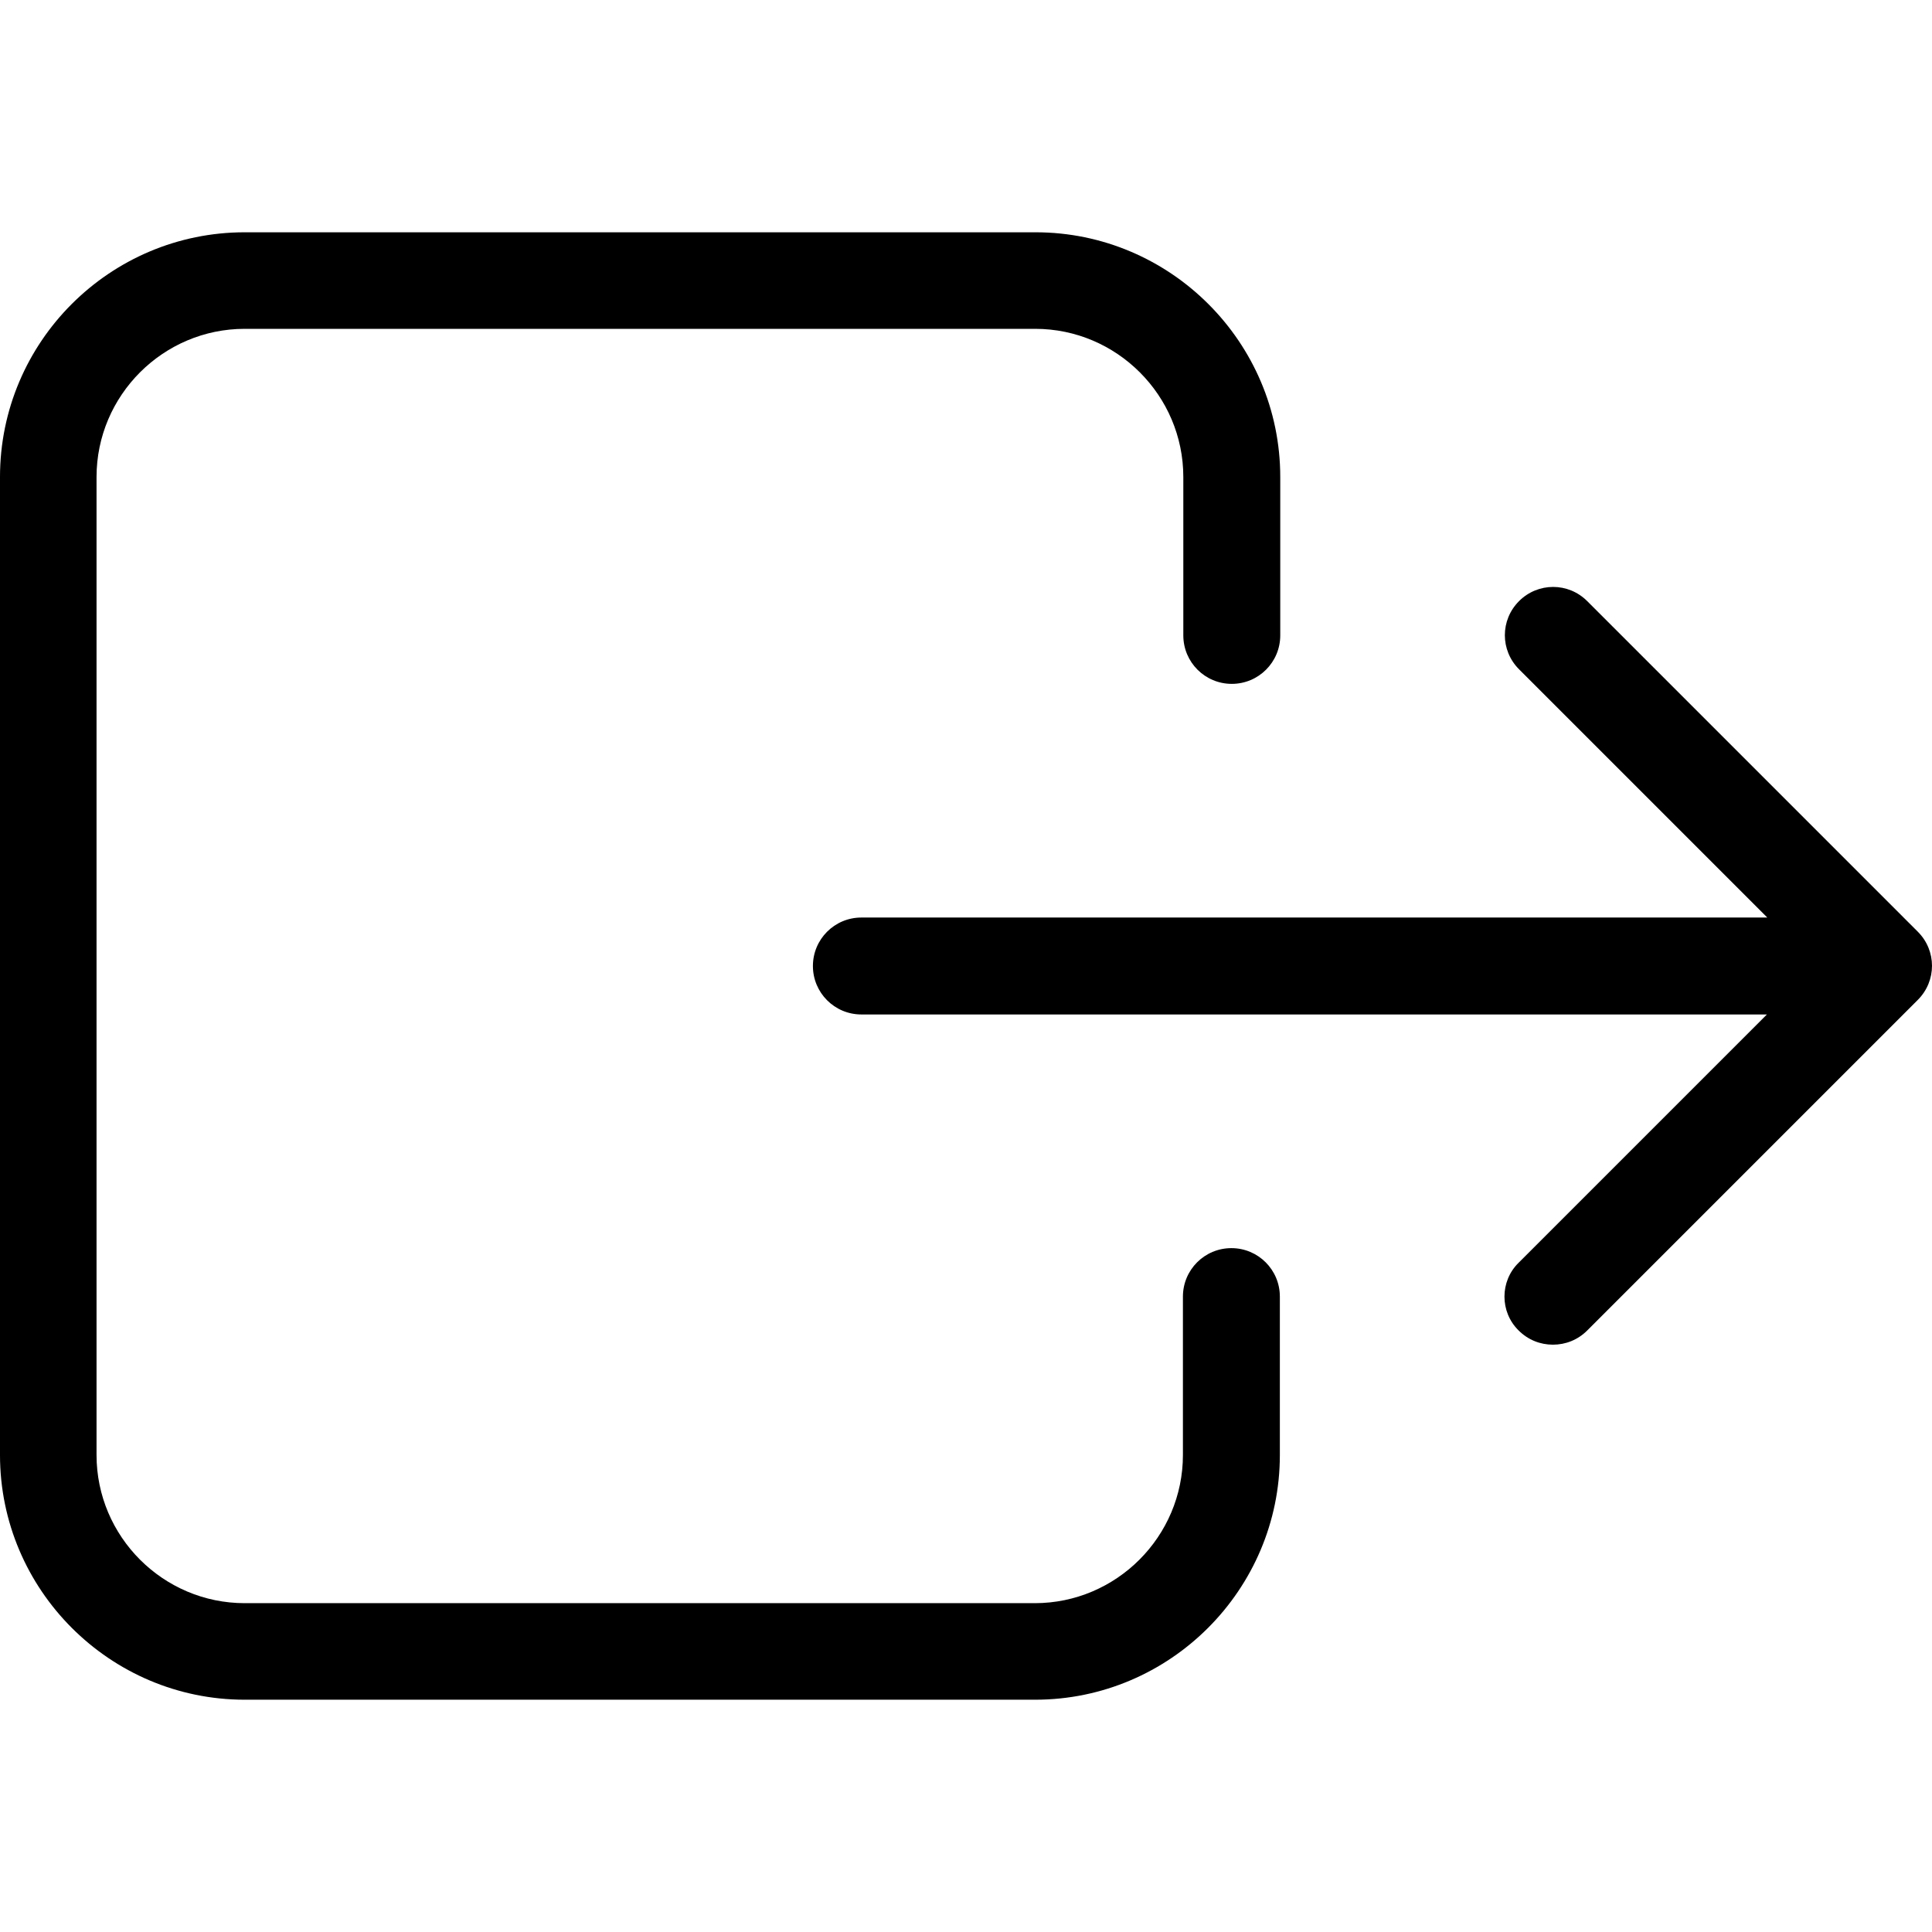
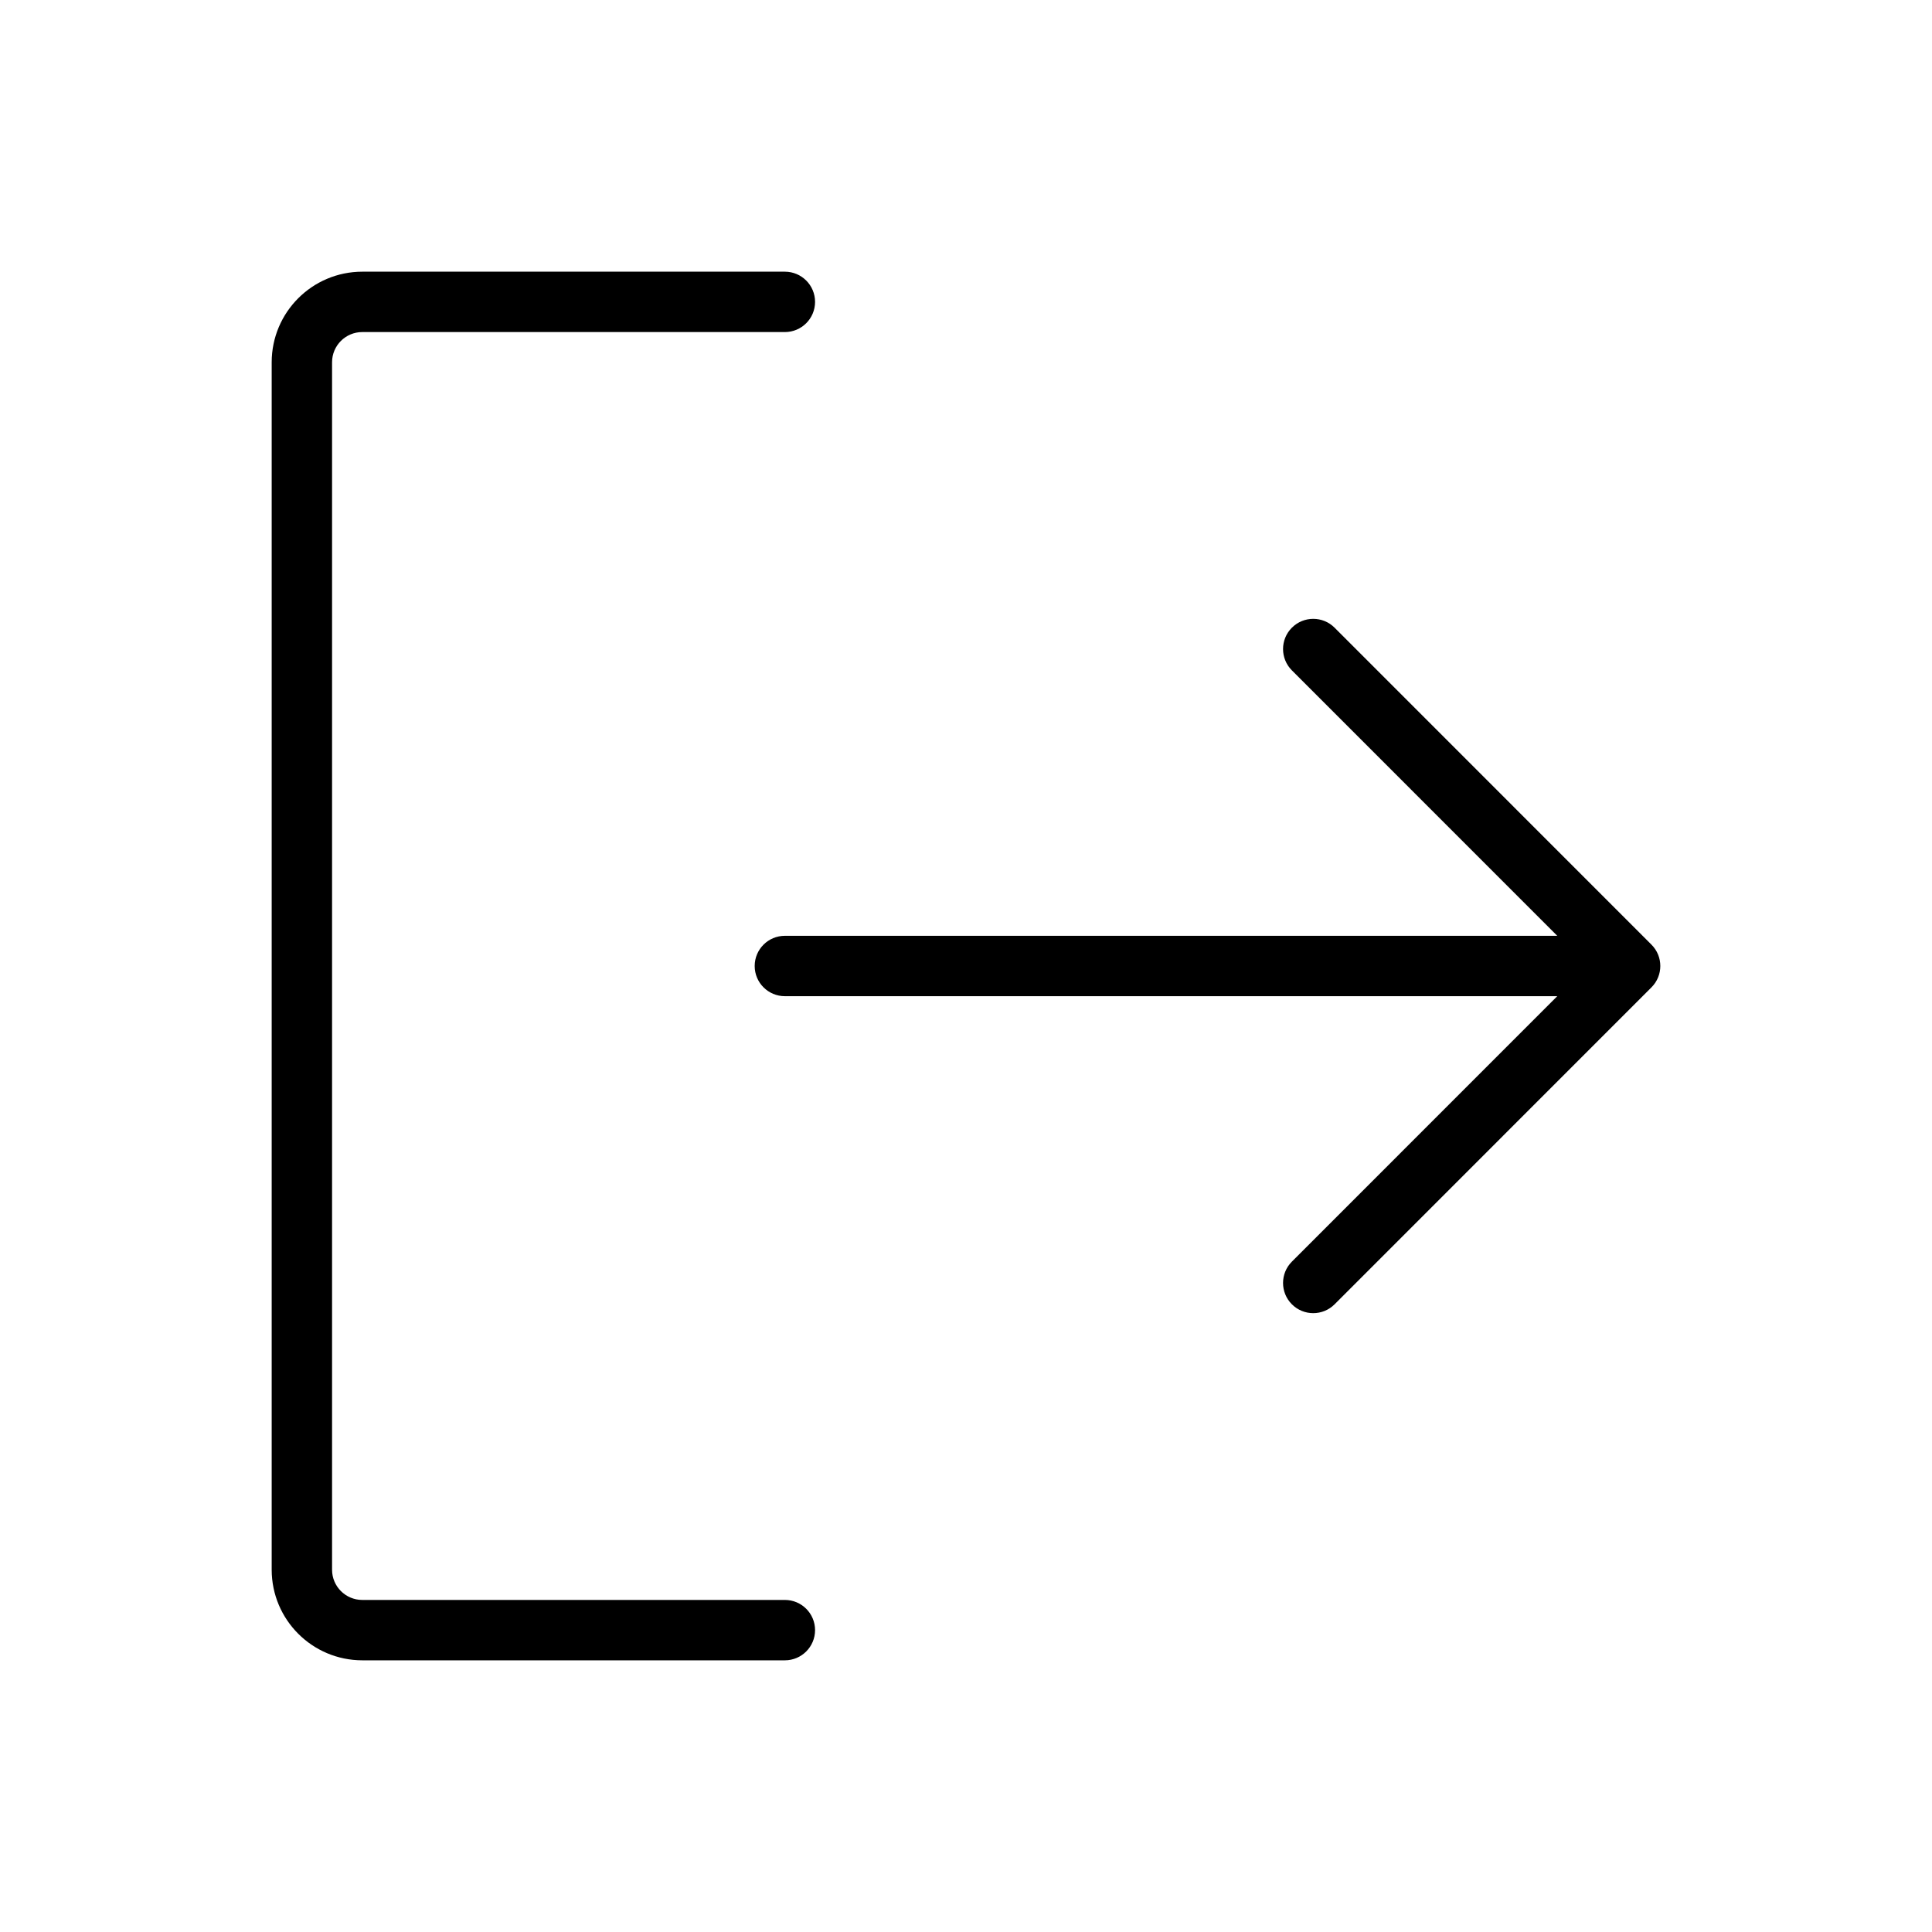
- <svg xmlns="http://www.w3.org/2000/svg" fill="#000000" height="800px" width="800px" version="1.1" id="Capa_1" viewBox="0 0 490.3 490.3" xml:space="preserve">
-   <g>
-     <g>
-       <path d="M0,121.05v248.2c0,34.2,27.9,62.1,62.1,62.1h200.6c34.2,0,62.1-27.9,62.1-62.1v-40.2c0-6.8-5.5-12.3-12.3-12.3    s-12.3,5.5-12.3,12.3v40.2c0,20.7-16.9,37.6-37.6,37.6H62.1c-20.7,0-37.6-16.9-37.6-37.6v-248.2c0-20.7,16.9-37.6,37.6-37.6h200.6    c20.7,0,37.6,16.9,37.6,37.6v40.2c0,6.8,5.5,12.3,12.3,12.3s12.3-5.5,12.3-12.3v-40.2c0-34.2-27.9-62.1-62.1-62.1H62.1    C27.9,58.95,0,86.75,0,121.05z" />
-       <path d="M385.4,337.65c2.4,2.4,5.5,3.6,8.7,3.6s6.3-1.2,8.7-3.6l83.9-83.9c4.8-4.8,4.8-12.5,0-17.3l-83.9-83.9    c-4.8-4.8-12.5-4.8-17.3,0s-4.8,12.5,0,17.3l63,63H218.6c-6.8,0-12.3,5.5-12.3,12.3c0,6.8,5.5,12.3,12.3,12.3h229.8l-63,63    C380.6,325.15,380.6,332.95,385.4,337.65z" />
-     </g>
-   </g>
+ <svg xmlns="http://www.w3.org/2000/svg" fill="#000000" width="800px" height="800px" viewBox="0 0 256 256" id="Flat">
+   <path d="M218.829,130.828l-41.989,42a4,4,0,1,1-5.658-5.656L206.345,132H104a4,4,0,0,1,0-8H206.345l-35.163-35.172a4,4,0,1,1,5.658-5.656l41.989,42A3.999,3.999,0,0,1,218.829,130.828ZM104,212H48a4.004,4.004,0,0,1-4-4V48a4.004,4.004,0,0,1,4-4h56a4,4,0,0,0,0-8H48A12.013,12.013,0,0,0,36,48V208a12.013,12.013,0,0,0,12,12h56a4,4,0,0,0,0-8Z" />
</svg>
